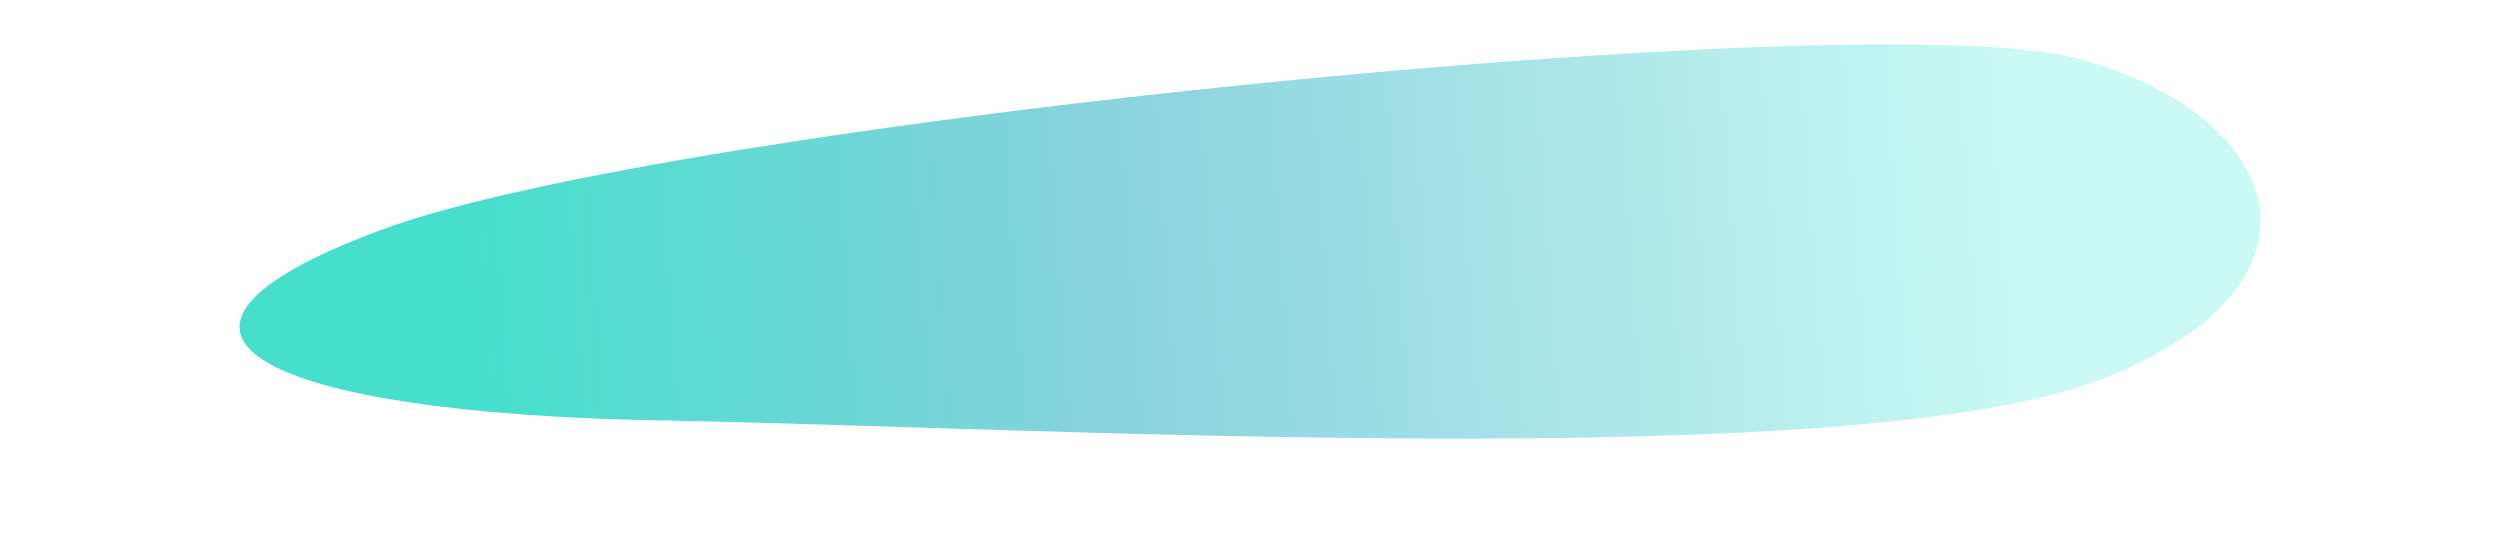
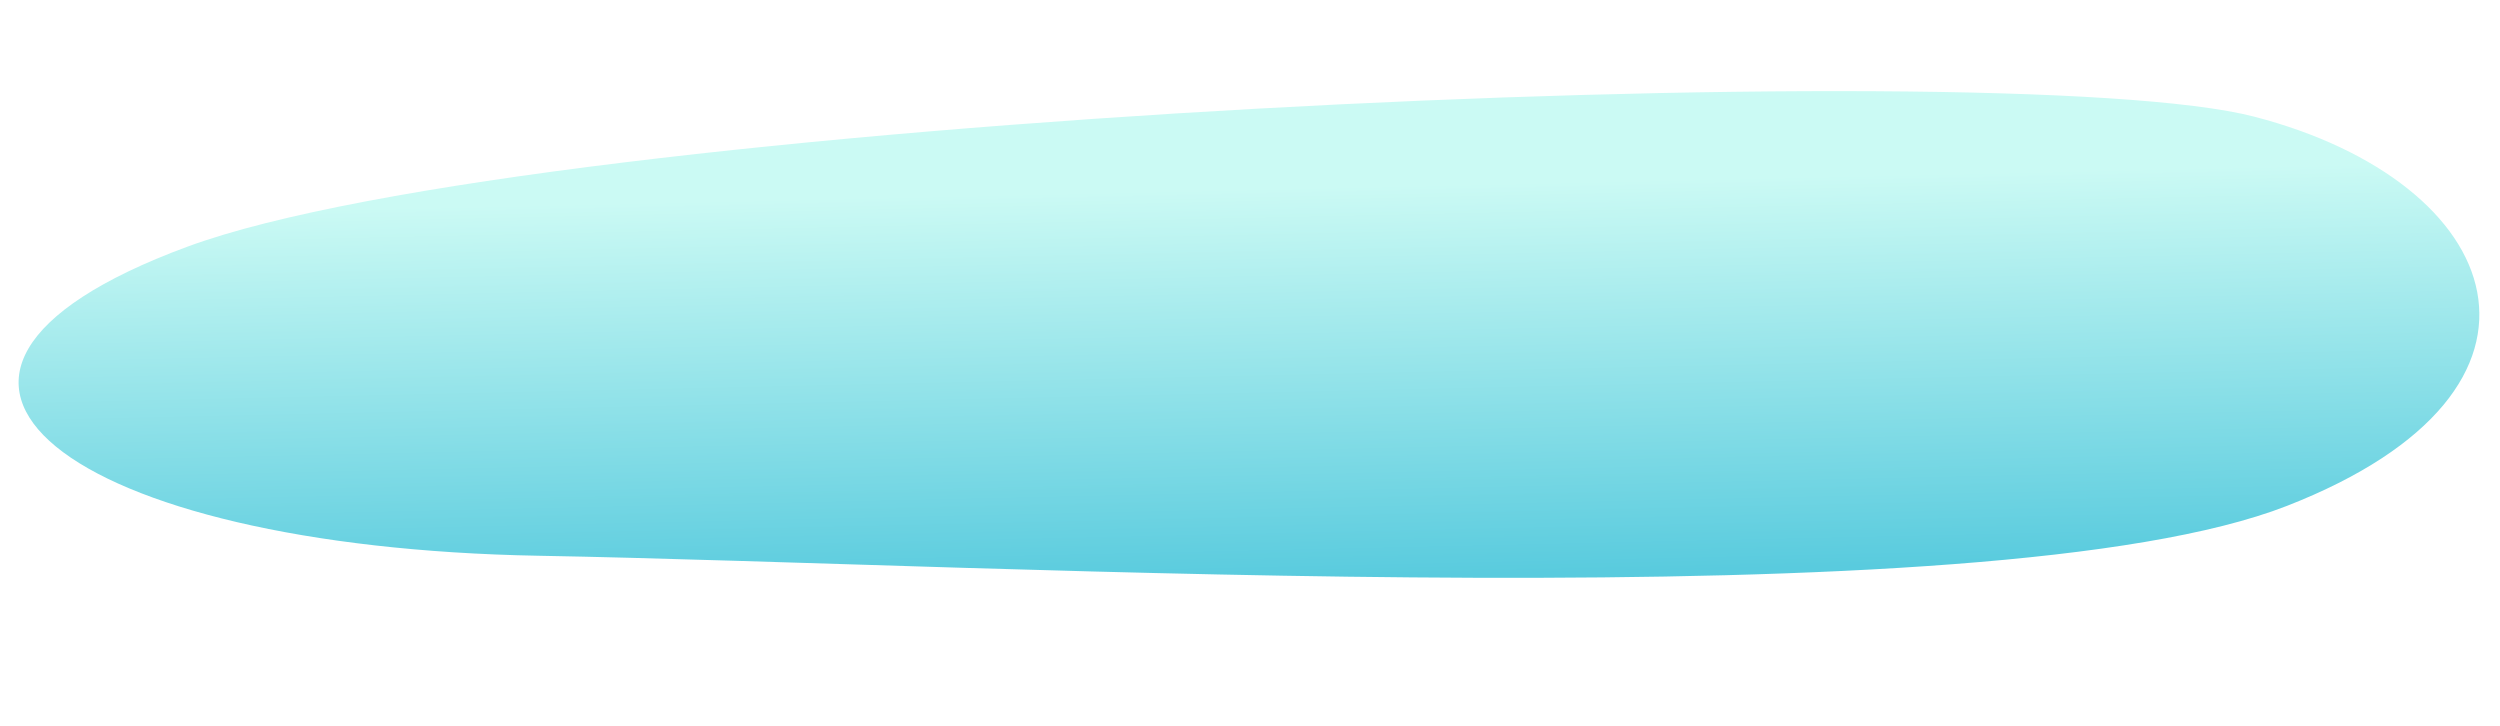
- <svg xmlns="http://www.w3.org/2000/svg" width="599" height="134" viewBox="0 0 639 174" fill="none">
-   <path d="M49.66 71.358C139.691 38.106 511.508 1.204 576.116 18.012C640.725 34.82 661.286 87.968 584.434 117.977C507.583 147.987 255.507 132.942 135.296 130.781C15.085 128.619 -40.37 104.61 49.66 71.358Z" fill="url(#paint0_linear)" />
+ <svg xmlns="http://www.w3.org/2000/svg" width="527" height="153" viewBox="0 0 527 153" fill="none">
+   <path d="M39.5 52C113.384 24.712 422.23 10.813 475.251 24.607C528.272 38.4 545.145 82.016 482.077 106.644C419.009 131.271 212.141 118.925 113.489 117.151C14.837 115.377 -34.384 79.288 39.5 52Z" fill="url(#paint0_linear)" />
  <defs>
-     <linearGradient id="paint0_linear" x1="627.5" y1="62.5" x2="1" y2="106" gradientUnits="userSpaceOnUse">
+     <linearGradient id="paint0_linear" x1="313.076" y1="29.11" x2="315.128" y2="121.024" gradientUnits="userSpaceOnUse">
      <stop offset="0.104" stop-color="#CBFAF4" />
-       <stop offset="0.562" stop-color="#89D2DE" />
-       <stop offset="0.88" stop-color="#45DFCC" />
+       <stop offset="1" stop-color="#59CBDE" />
    </linearGradient>
  </defs>
</svg>
